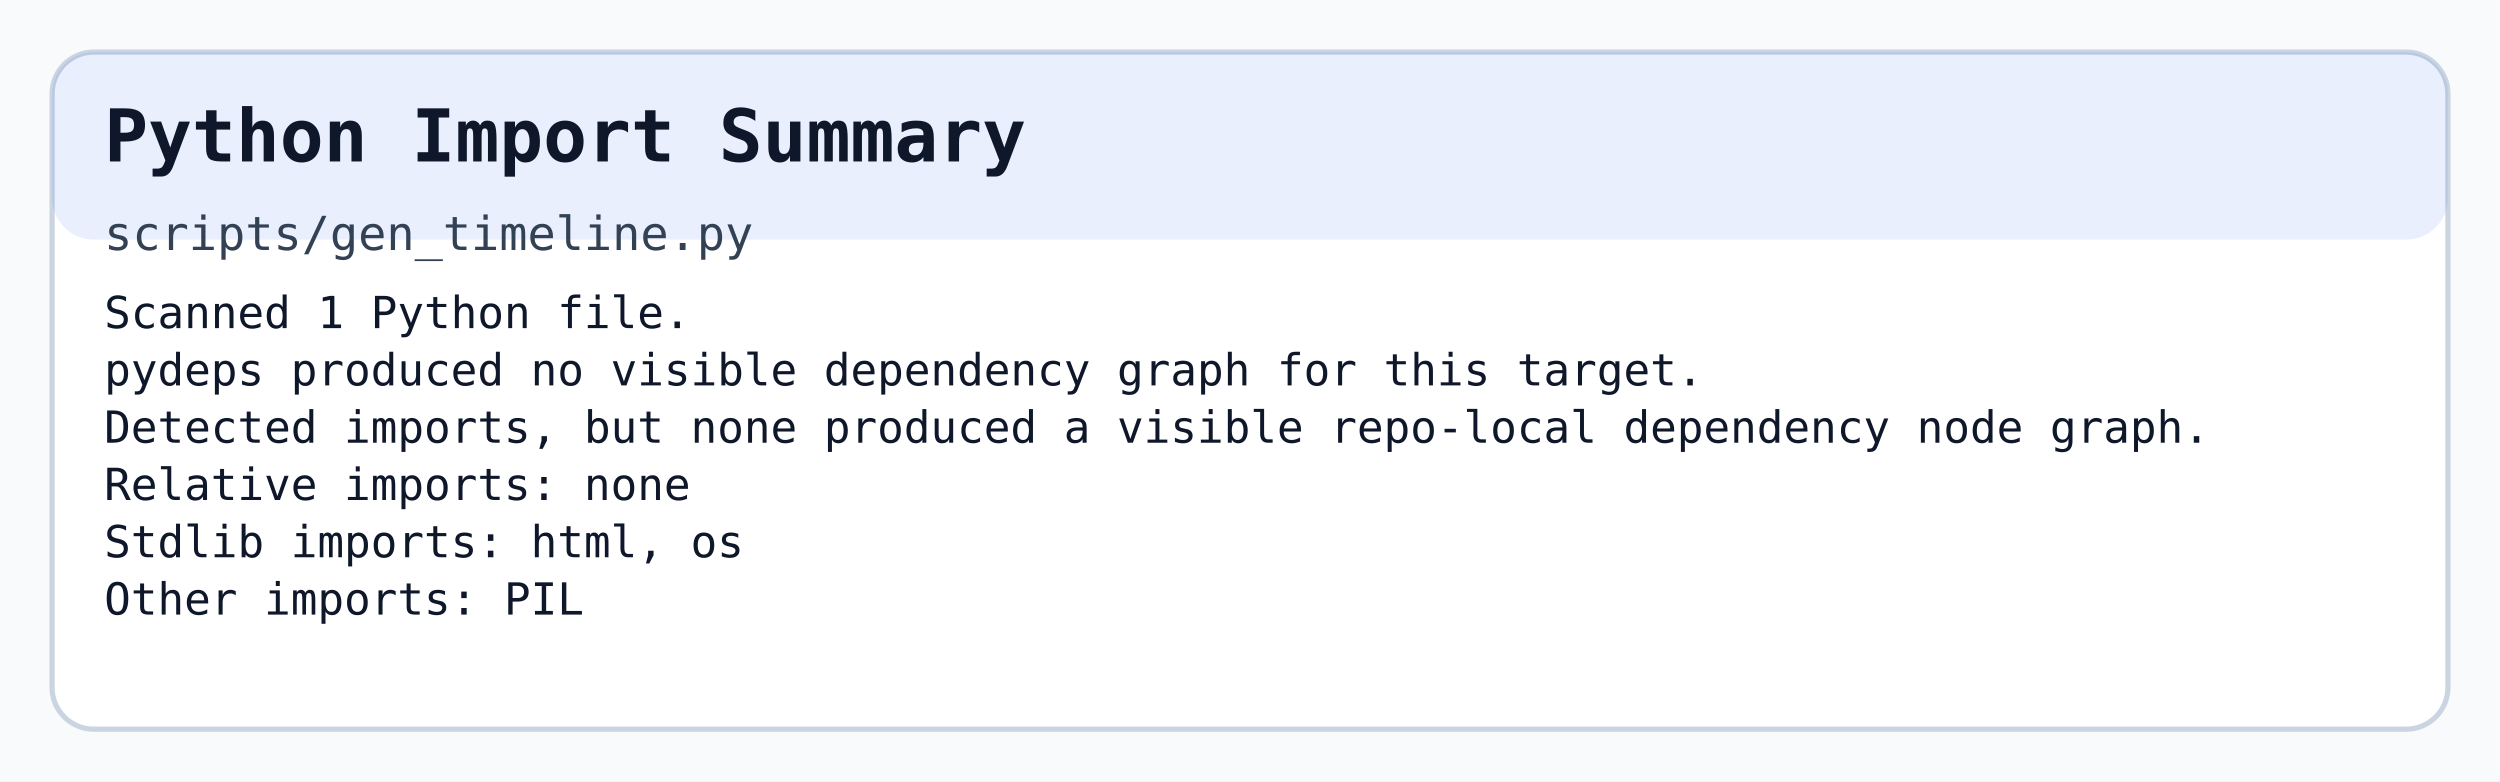
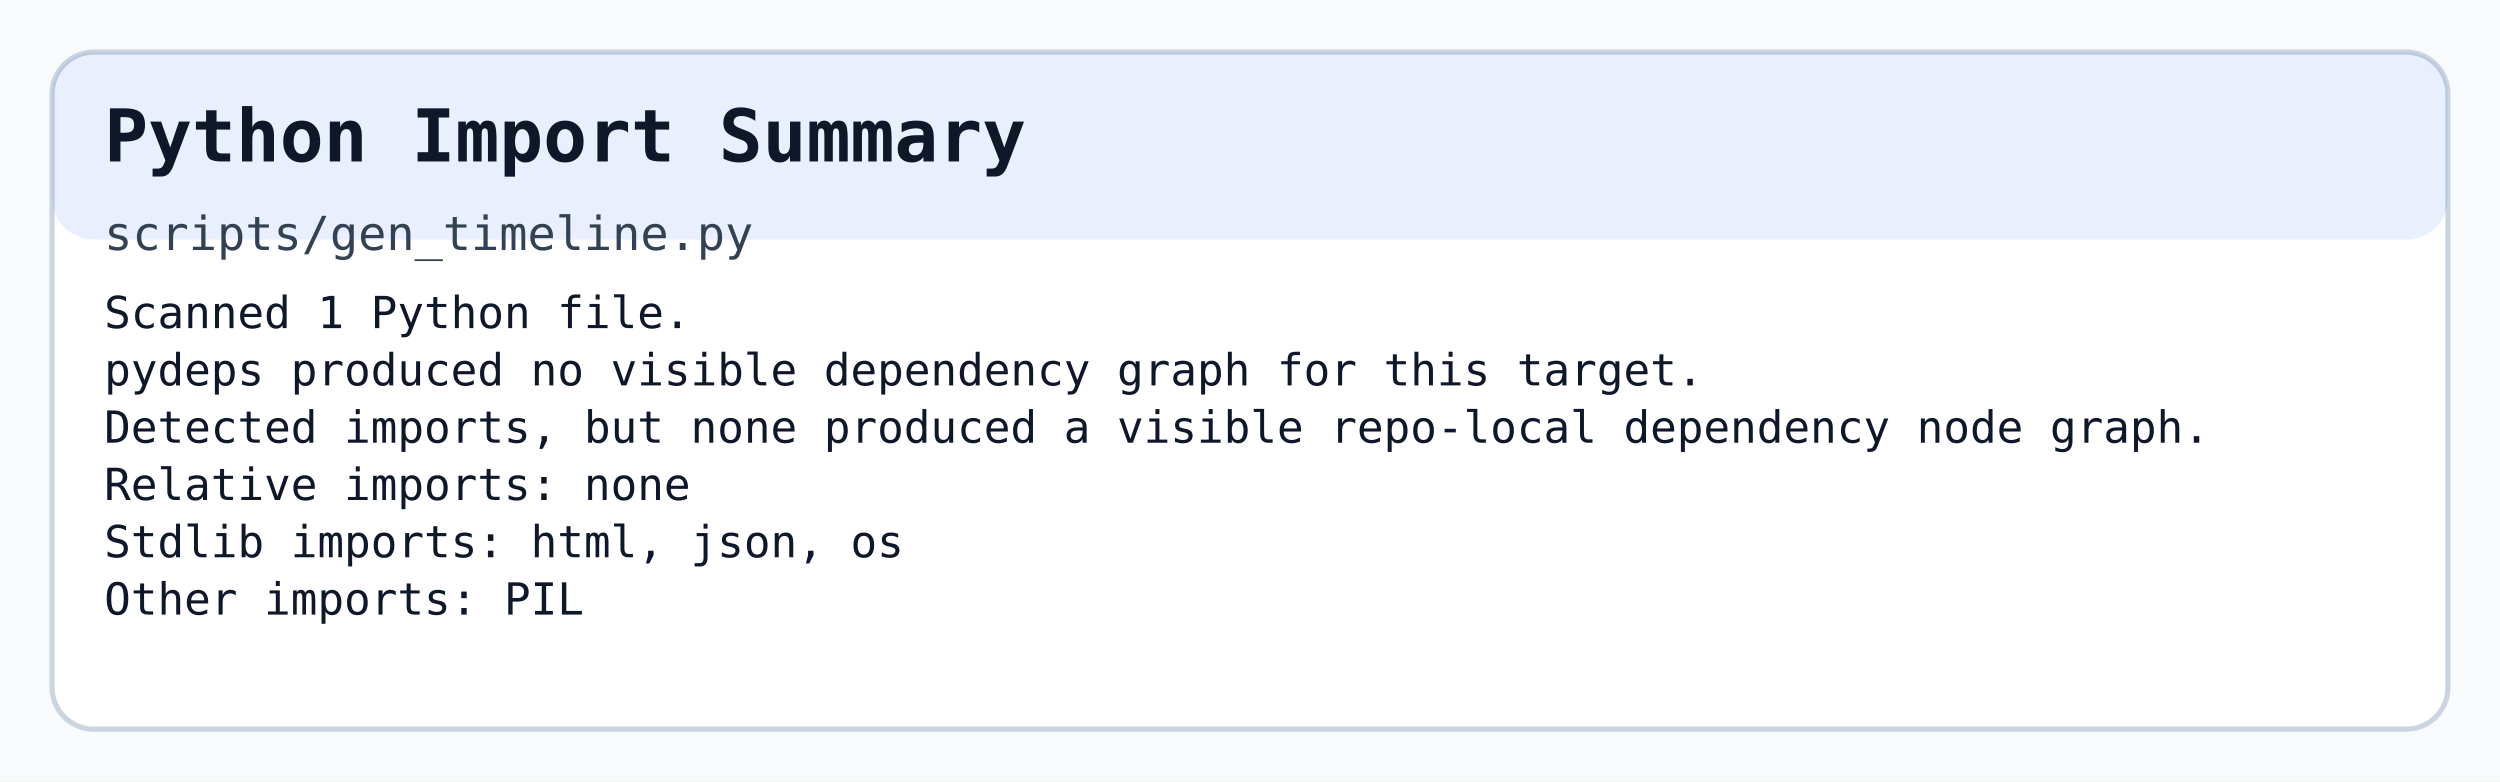
<svg xmlns="http://www.w3.org/2000/svg" width="960" height="300" viewBox="0 0 960 300" role="img" aria-labelledby="title subtitle">
  <rect width="100%" height="100%" fill="#F8FAFC" />
  <rect x="20" y="20" width="920" height="260" rx="16" fill="#FFFFFF" stroke="#CBD5E1" stroke-width="2" />
  <rect x="20" y="20" width="920" height="72" rx="16" fill="#2563EB" fill-opacity="0.10" stroke="#2563EB" stroke-width="0" />
  <text id="title" x="40" y="62" font-family="Monospace" font-size="28" font-weight="700" fill="#0F172A">Python Import Summary</text>
  <text id="subtitle" x="40" y="96" font-family="Monospace" font-size="18" fill="#334155">scripts/gen_timeline.py</text>
  <text x="40" font-family="Monospace" font-size="17" fill="#0F172A" xml:space="preserve">
    <tspan x="40" y="126">Scanned 1 Python file.</tspan>
    <tspan x="40" y="148">pydeps produced no visible dependency graph for this target.</tspan>
    <tspan x="40" y="170">Detected imports, but none produced a visible repo-local dependency node graph.</tspan>
    <tspan x="40" y="192">Relative imports: none</tspan>
-     <tspan x="40" y="214">Stdlib imports: html, os</tspan>
+     <tspan x="40" y="214">Stdlib imports: html, json, os</tspan>
    <tspan x="40" y="236">Other imports: PIL</tspan>
  </text>
</svg>
